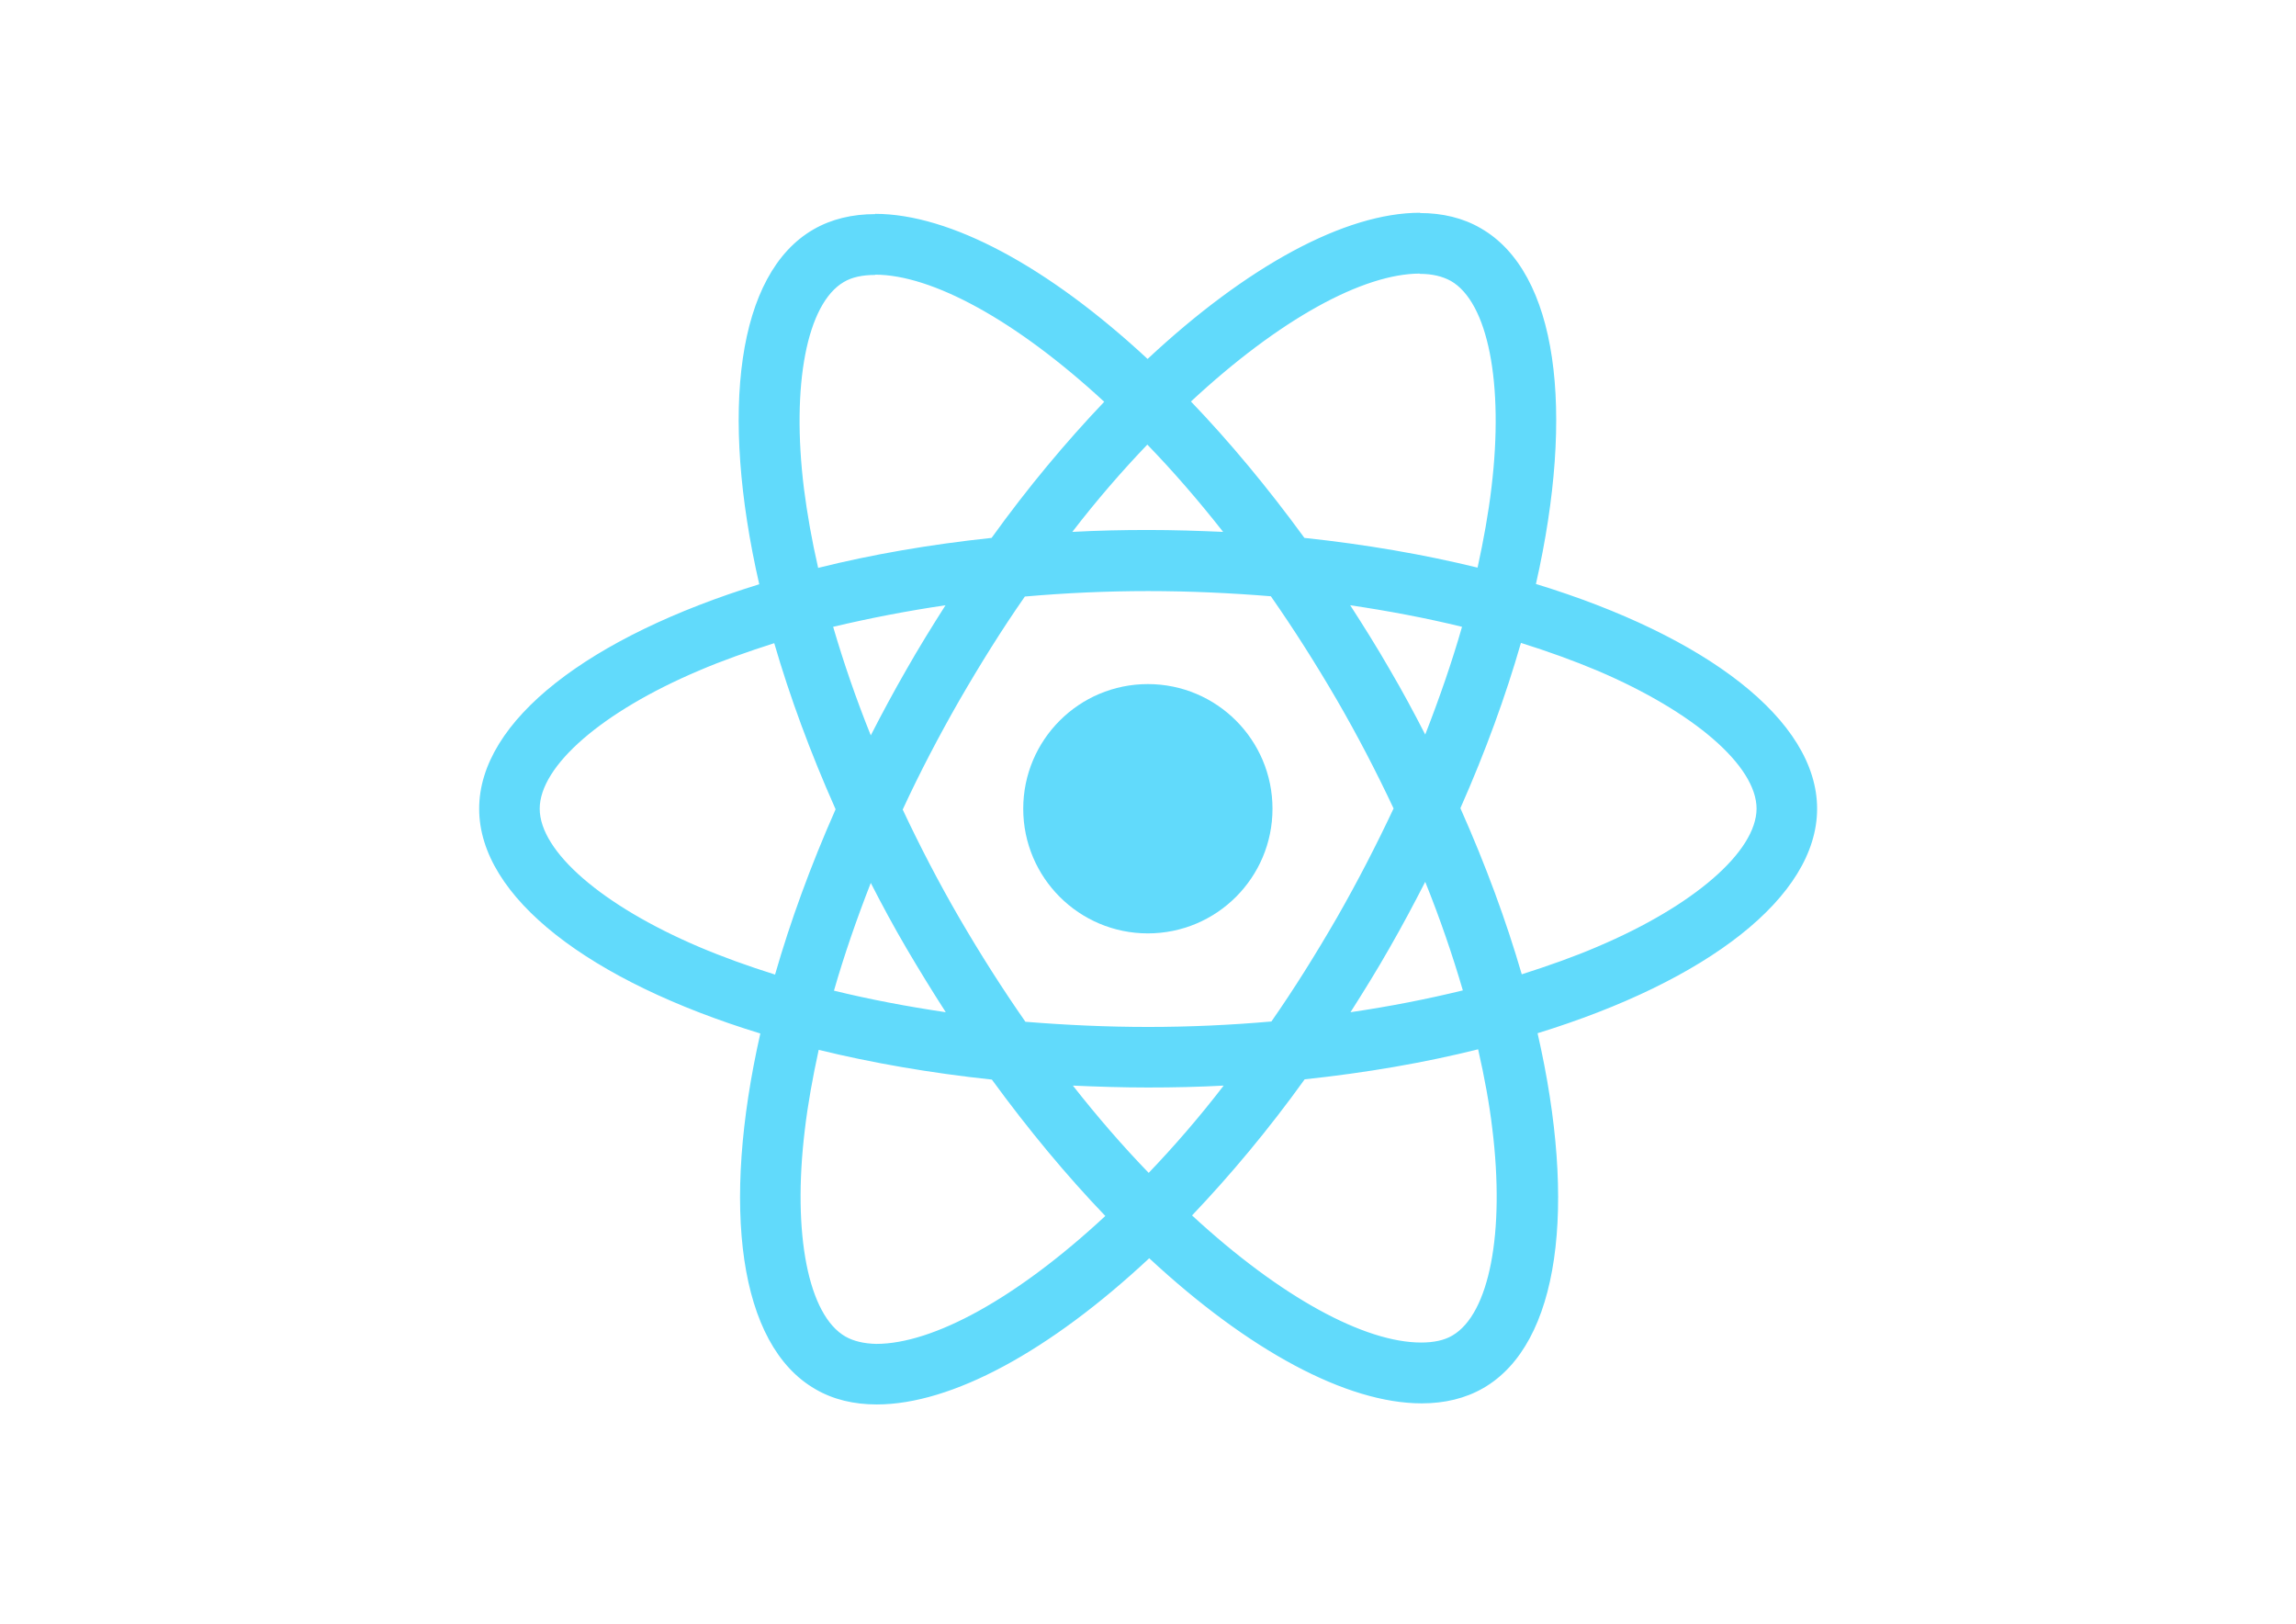
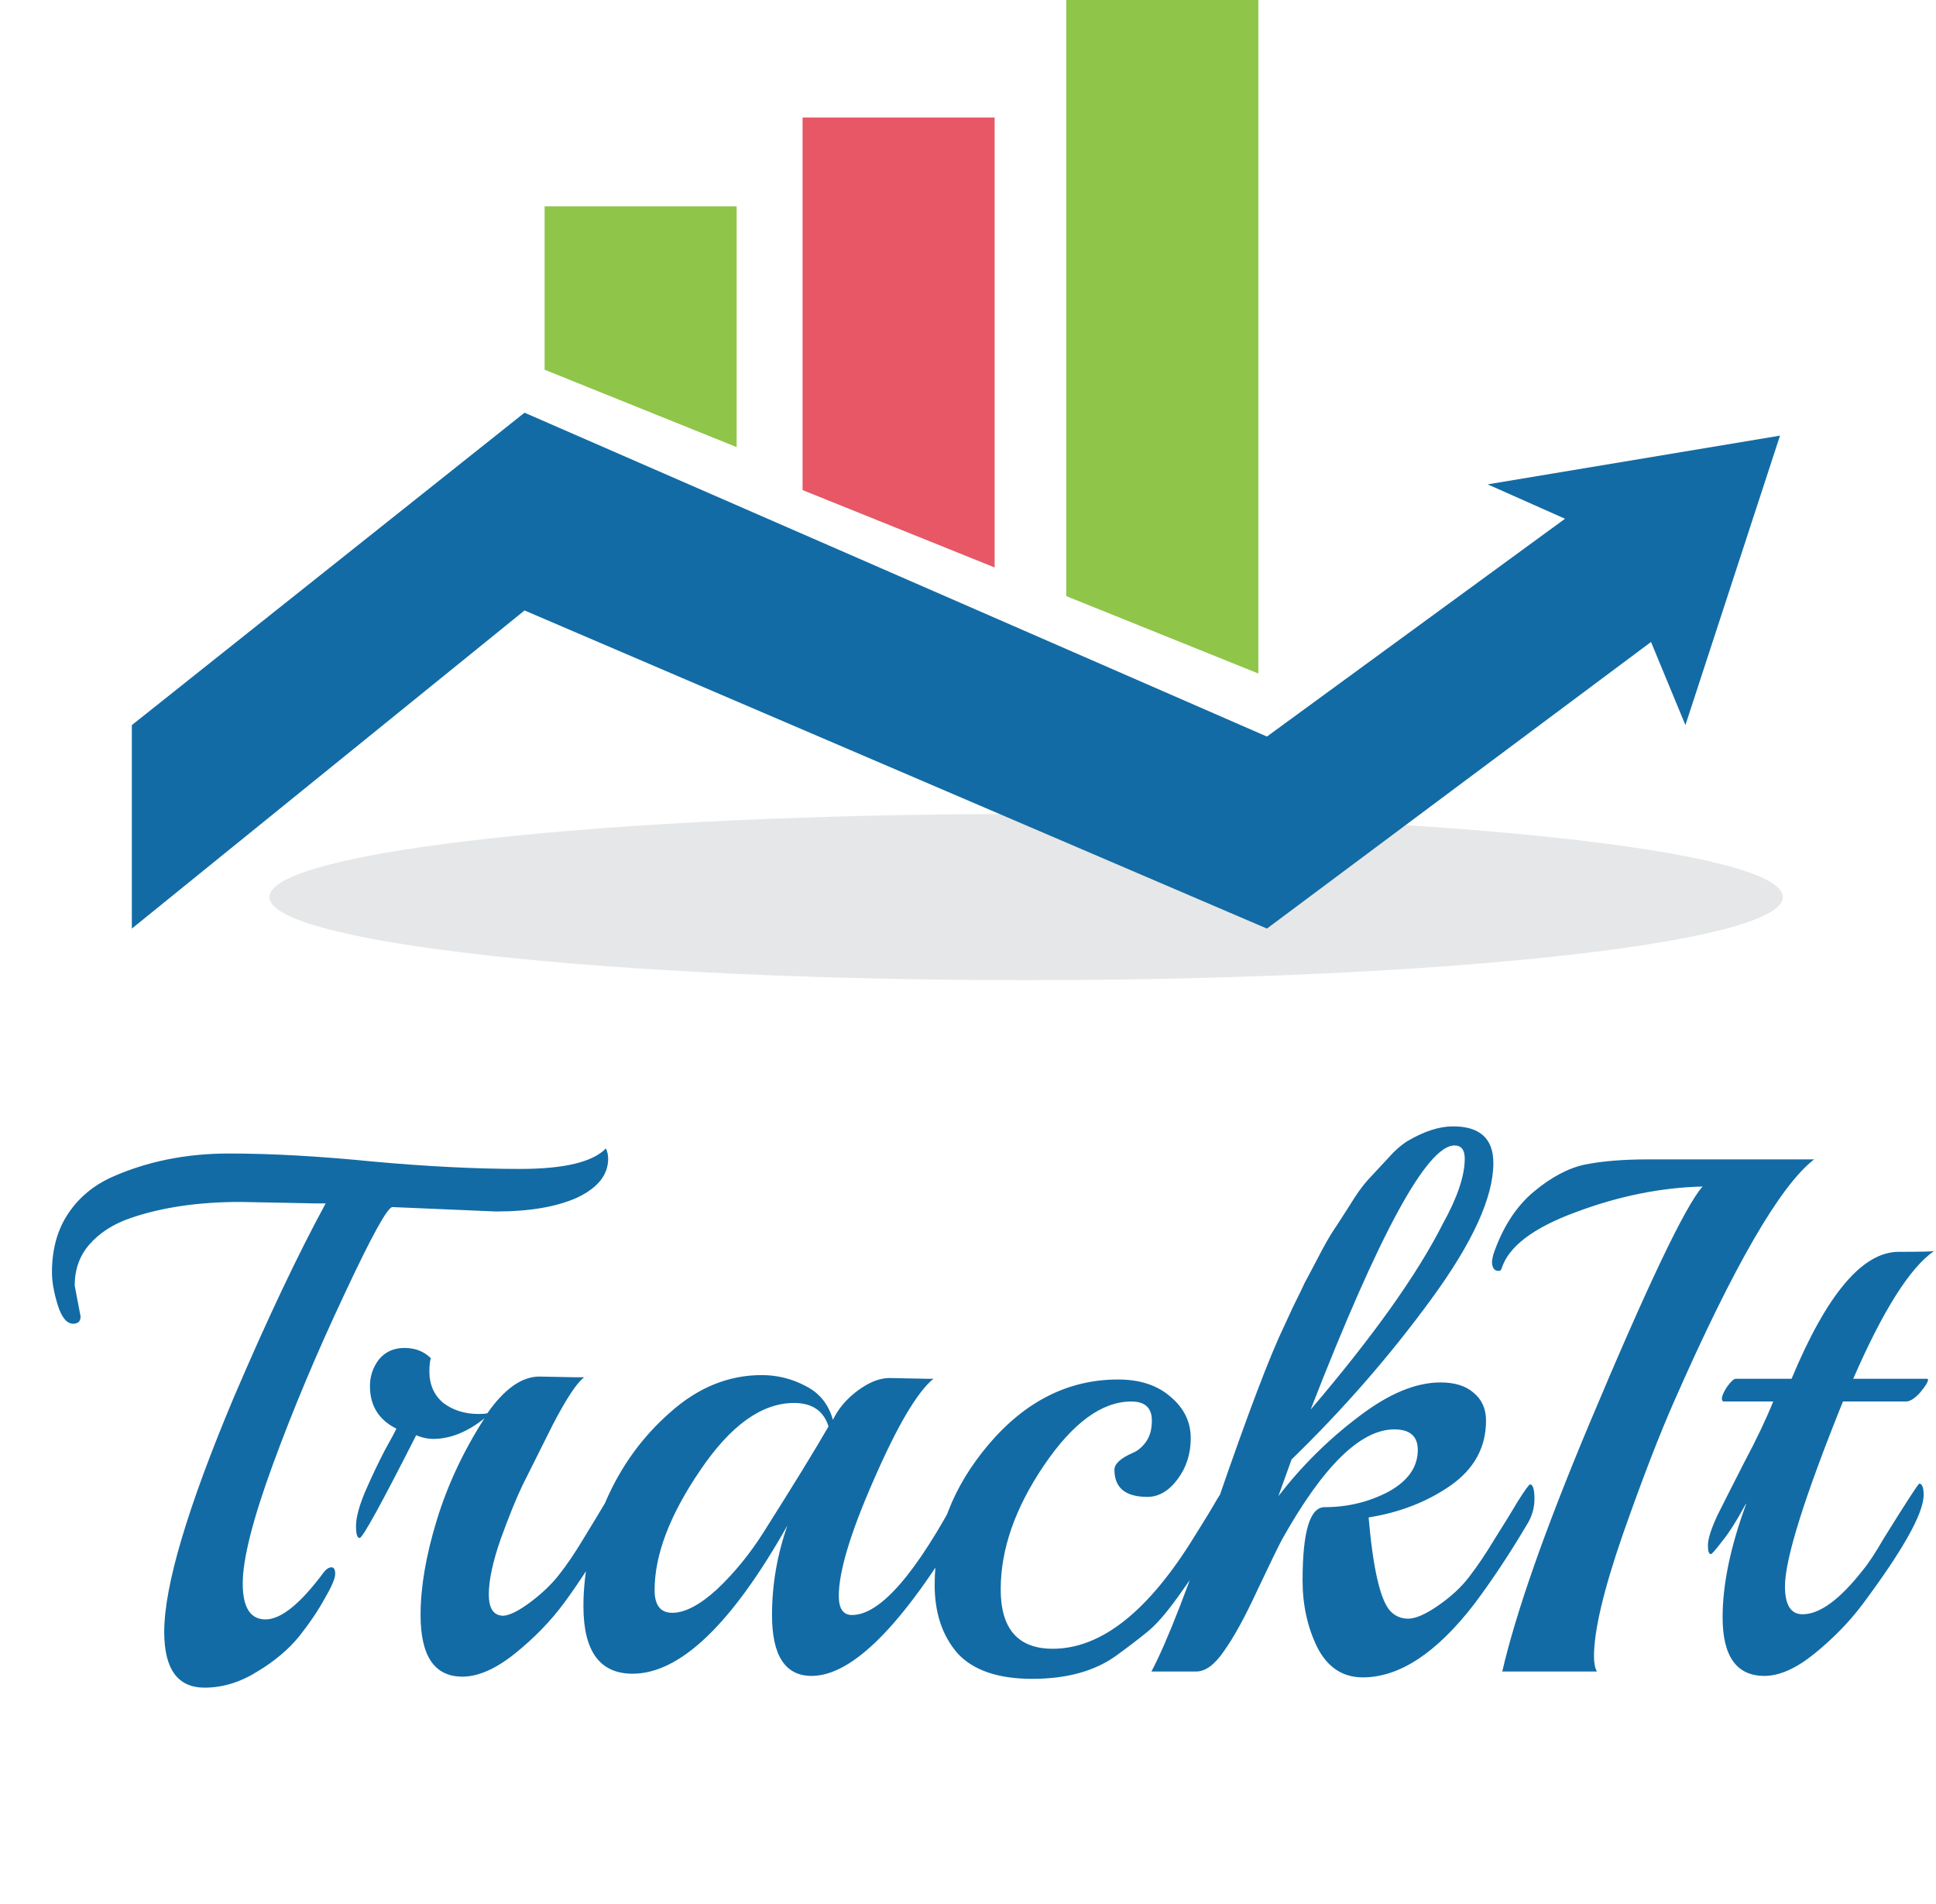
- <svg xmlns="http://www.w3.org/2000/svg" viewBox="0 0 841.9 595.3">
-   <g fill="#61DAFB">
-     <path d="M666.3 296.5c0-32.5-40.7-63.3-103.1-82.4 14.4-63.6 8-114.2-20.2-130.4-6.5-3.8-14.1-5.6-22.4-5.6v22.3c4.6 0 8.3.9 11.4 2.6 13.6 7.8 19.5 37.5 14.9 75.7-1.1 9.4-2.9 19.3-5.1 29.4-19.6-4.8-41-8.5-63.5-10.9-13.5-18.5-27.5-35.3-41.6-50 32.6-30.3 63.2-46.9 84-46.9V78c-27.5 0-63.5 19.6-99.9 53.6-36.4-33.8-72.4-53.2-99.9-53.2v22.3c20.7 0 51.4 16.5 84 46.6-14 14.7-28 31.4-41.3 49.9-22.6 2.4-44 6.1-63.6 11-2.3-10-4-19.7-5.2-29-4.7-38.2 1.1-67.9 14.6-75.8 3-1.8 6.9-2.6 11.5-2.6V78.5c-8.4 0-16 1.8-22.6 5.6-28.1 16.2-34.4 66.7-19.9 130.1-62.2 19.2-102.7 49.9-102.7 82.3 0 32.5 40.7 63.3 103.1 82.4-14.4 63.6-8 114.2 20.2 130.4 6.5 3.8 14.1 5.6 22.5 5.6 27.5 0 63.5-19.6 99.9-53.6 36.4 33.8 72.4 53.2 99.9 53.2 8.4 0 16-1.8 22.6-5.6 28.1-16.2 34.4-66.7 19.9-130.1 62-19.1 102.5-49.9 102.5-82.3zm-130.2-66.7c-3.7 12.9-8.3 26.2-13.5 39.5-4.1-8-8.4-16-13.1-24-4.6-8-9.5-15.8-14.4-23.4 14.2 2.1 27.9 4.7 41 7.9zm-45.8 106.5c-7.8 13.5-15.8 26.3-24.1 38.2-14.9 1.3-30 2-45.2 2-15.1 0-30.2-.7-45-1.9-8.3-11.9-16.4-24.6-24.2-38-7.6-13.1-14.5-26.4-20.8-39.8 6.2-13.4 13.2-26.8 20.7-39.9 7.8-13.5 15.8-26.3 24.1-38.2 14.9-1.3 30-2 45.2-2 15.1 0 30.2.7 45 1.9 8.3 11.9 16.4 24.6 24.2 38 7.6 13.1 14.5 26.4 20.8 39.8-6.3 13.4-13.2 26.8-20.7 39.9zm32.3-13c5.4 13.4 10 26.8 13.8 39.8-13.1 3.2-26.9 5.9-41.2 8 4.9-7.7 9.8-15.6 14.4-23.7 4.6-8 8.9-16.1 13-24.1zM421.2 430c-9.3-9.6-18.6-20.3-27.8-32 9 .4 18.2.7 27.5.7 9.4 0 18.7-.2 27.8-.7-9 11.7-18.3 22.4-27.5 32zm-74.4-58.9c-14.2-2.1-27.9-4.7-41-7.9 3.7-12.9 8.3-26.2 13.5-39.5 4.1 8 8.4 16 13.1 24 4.7 8 9.5 15.8 14.4 23.4zM420.7 163c9.3 9.6 18.6 20.3 27.8 32-9-.4-18.2-.7-27.5-.7-9.4 0-18.7.2-27.8.7 9-11.7 18.3-22.4 27.5-32zm-74 58.9c-4.9 7.7-9.8 15.6-14.4 23.7-4.6 8-8.9 16-13 24-5.4-13.4-10-26.8-13.8-39.8 13.1-3.1 26.9-5.8 41.2-7.9zm-90.5 125.2c-35.4-15.1-58.3-34.9-58.3-50.6 0-15.7 22.9-35.6 58.3-50.6 8.6-3.7 18-7 27.7-10.1 5.7 19.6 13.2 40 22.5 60.9-9.2 20.8-16.6 41.1-22.2 60.6-9.9-3.1-19.3-6.5-28-10.2zM310 490c-13.6-7.8-19.5-37.5-14.9-75.7 1.1-9.4 2.9-19.3 5.1-29.4 19.6 4.8 41 8.5 63.5 10.9 13.5 18.5 27.5 35.3 41.6 50-32.6 30.3-63.2 46.9-84 46.9-4.5-.1-8.3-1-11.3-2.7zm237.2-76.2c4.7 38.2-1.1 67.9-14.6 75.8-3 1.8-6.9 2.6-11.5 2.6-20.7 0-51.4-16.5-84-46.6 14-14.7 28-31.4 41.3-49.9 22.6-2.4 44-6.1 63.6-11 2.3 10.1 4.1 19.8 5.2 29.1zm38.5-66.7c-8.6 3.7-18 7-27.7 10.1-5.7-19.6-13.2-40-22.5-60.9 9.2-20.8 16.6-41.1 22.2-60.6 9.9 3.1 19.3 6.5 28.1 10.2 35.4 15.1 58.3 34.9 58.3 50.6-.1 15.7-23 35.6-58.4 50.6zM320.8 78.4z" />
-     <circle cx="420.9" cy="296.5" r="45.7" />
-     <path d="M520.5 78.1z" />
-   </g>
+ <svg xmlns="http://www.w3.org/2000/svg" width="182" height="179" viewBox="0 0 182 179" fill="none">
+   <ellipse cx="96.467" cy="84.341" rx="71.138" ry="7.814" fill="#E6E7E8" />
+   <path d="M51.197 19.401V34.761L69.251 42.036V19.401H51.197Z" fill="#8FC549" />
+   <path d="M75.449 11.048V46.078L93.503 53.353V11.048H75.449Z" fill="#E75766" />
+   <path d="M100.24 0V56.048L118.293 63.323V0H100.24Z" fill="#8FC549" />
+   <path d="M12.395 68.174V87.305L49.311 57.395L119.102 87.305L155.21 60.359L158.443 68.174L167.335 40.958L139.85 45.539L147.126 48.772L119.102 69.251L49.311 38.802L12.395 68.174Z" fill="#126BA5" />
+   <path d="M46.618 113.904L36.892 113.49C36.432 113.49 34.914 116.249 32.339 121.768C29.764 127.24 27.533 132.552 25.648 137.703C23.762 142.853 22.819 146.578 22.819 148.878C22.819 151.131 23.532 152.258 24.958 152.258C26.429 152.258 28.269 150.763 30.476 147.774C30.706 147.498 30.936 147.36 31.166 147.36C31.396 147.36 31.511 147.567 31.511 147.981C31.511 148.395 31.189 149.154 30.545 150.257C29.948 151.361 29.143 152.557 28.131 153.845C27.119 155.086 25.808 156.19 24.199 157.156C22.589 158.167 20.934 158.673 19.232 158.673C16.703 158.673 15.438 156.926 15.438 153.431C15.438 149.108 17.623 141.75 21.991 131.356C25.119 124.044 27.993 117.974 30.614 113.145H29.718L22.612 113.007C18.657 113.007 15.208 113.513 12.265 114.525C10.655 115.077 9.368 115.904 8.402 117.008C7.482 118.066 7.022 119.354 7.022 120.871L7.574 123.768C7.574 124.228 7.344 124.458 6.884 124.458C6.287 124.458 5.804 123.883 5.436 122.734C5.068 121.538 4.884 120.503 4.884 119.629C4.884 117.468 5.39 115.629 6.402 114.111C7.413 112.593 8.793 111.444 10.54 110.662C13.852 109.19 17.508 108.454 21.509 108.454C25.51 108.454 30.039 108.707 35.098 109.213C40.157 109.673 44.756 109.903 48.895 109.903C53.033 109.903 55.724 109.259 56.965 107.972C57.103 108.293 57.172 108.615 57.172 108.937C57.172 110.455 56.207 111.674 54.275 112.593C52.344 113.467 49.791 113.904 46.618 113.904ZM50.712 129.425L54.23 129.494H54.92C54.23 130 53.242 131.494 51.954 133.978C50.712 136.461 49.77 138.347 49.126 139.634C48.528 140.876 47.838 142.577 47.056 144.739C46.321 146.854 45.953 148.579 45.953 149.913C45.953 151.246 46.412 151.913 47.332 151.913C47.93 151.867 48.758 151.453 49.816 150.671C50.919 149.844 51.816 148.993 52.506 148.119C53.242 147.199 54.023 146.05 54.851 144.67C55.725 143.244 56.461 142.026 57.059 141.014C57.703 139.956 58.07 139.427 58.162 139.427C58.484 139.427 58.645 139.864 58.645 140.738C58.645 141.566 58.415 142.371 57.955 143.152C55.978 146.417 54.345 148.924 53.058 150.671C51.77 152.419 50.206 154.029 48.367 155.5C46.573 156.926 44.941 157.639 43.469 157.639C40.848 157.639 39.537 155.707 39.537 151.844C39.537 149.223 40.043 146.257 41.055 142.945C42.067 139.634 43.561 136.438 45.539 133.357C43.929 134.645 42.319 135.288 40.71 135.288C40.204 135.288 39.675 135.173 39.123 134.943C35.858 141.382 34.088 144.601 33.812 144.601C33.582 144.601 33.467 144.233 33.467 143.497C33.467 142.715 33.743 141.658 34.295 140.324C34.892 138.944 35.513 137.634 36.157 136.392C36.847 135.15 37.215 134.461 37.261 134.323C35.605 133.495 34.778 132.161 34.778 130.322C34.778 129.402 35.053 128.574 35.605 127.838C36.203 127.103 37.008 126.735 38.02 126.735C39.031 126.735 39.859 127.057 40.503 127.7C40.411 127.976 40.365 128.39 40.365 128.942C40.365 130.184 40.802 131.172 41.676 131.908C42.595 132.598 43.699 132.943 44.987 132.943C45.355 132.943 45.631 132.92 45.815 132.874C47.424 130.575 49.057 129.425 50.712 129.425ZM83.612 129.563L87.061 129.632H87.751C86.234 130.874 84.371 134.024 82.164 139.082C79.956 144.095 78.853 147.751 78.853 150.051C78.853 151.246 79.267 151.844 80.094 151.844C82.762 151.844 86.165 147.912 90.304 140.048C90.488 139.726 90.649 139.565 90.787 139.565C91.062 139.565 91.2 140.002 91.2 140.876C91.2 141.704 90.971 142.509 90.511 143.29C84.854 152.81 80.117 157.57 76.3 157.57C73.817 157.57 72.575 155.661 72.575 151.844C72.575 148.993 73.058 146.188 74.024 143.428C68.781 152.718 63.93 157.363 59.469 157.363C56.388 157.363 54.847 155.247 54.847 151.016C54.847 147.797 55.537 144.532 56.916 141.221C58.342 137.91 60.365 135.104 62.987 132.805C65.608 130.46 68.482 129.287 71.61 129.287C73.081 129.287 74.461 129.632 75.749 130.322C77.036 130.966 77.887 132.023 78.301 133.495C78.807 132.437 79.588 131.517 80.646 130.736C81.704 129.954 82.693 129.563 83.612 129.563ZM77.887 134.116C77.427 132.644 76.346 131.908 74.645 131.908C71.61 131.908 68.666 134.024 65.815 138.255C62.964 142.44 61.538 146.188 61.538 149.499C61.538 150.924 62.09 151.637 63.194 151.637C64.389 151.637 65.792 150.901 67.402 149.43C69.011 147.912 70.46 146.142 71.748 144.118C74.599 139.611 76.645 136.277 77.887 134.116ZM115.458 139.496C115.734 139.496 115.872 139.933 115.872 140.807C115.872 141.681 115.481 142.761 114.7 144.049C113.964 145.337 113.366 146.326 112.906 147.015C112.492 147.659 111.756 148.717 110.699 150.189C109.641 151.66 108.721 152.718 107.939 153.362C107.158 154.006 106.169 154.764 104.973 155.638C102.95 157.11 100.305 157.846 97.04 157.846C93.821 157.846 91.476 157.041 90.004 155.431C88.578 153.776 87.866 151.637 87.866 149.016C87.866 144.187 89.567 139.772 92.97 135.771C96.419 131.724 100.466 129.701 105.111 129.701C107.181 129.701 108.836 130.253 110.078 131.356C111.319 132.414 111.94 133.702 111.94 135.219C111.94 136.691 111.526 137.979 110.699 139.082C109.871 140.186 108.928 140.738 107.87 140.738C105.801 140.738 104.766 139.887 104.766 138.186C104.766 137.634 105.341 137.105 106.491 136.599C106.951 136.415 107.365 136.07 107.732 135.564C108.1 135.058 108.284 134.392 108.284 133.564C108.284 132.368 107.64 131.77 106.353 131.77C103.594 131.77 100.857 133.771 98.144 137.772C95.431 141.773 94.074 145.659 94.074 149.43C94.074 153.155 95.707 155.017 98.972 155.017C103.525 155.017 107.962 151.499 112.285 144.463C113.159 143.083 113.872 141.911 114.424 140.945C115.022 139.979 115.366 139.496 115.458 139.496ZM143.493 143.428C141.883 146.142 140.25 148.602 138.595 150.809C135.054 155.408 131.559 157.708 128.11 157.708C126.224 157.708 124.798 156.765 123.833 154.879C122.913 152.994 122.453 150.901 122.453 148.602C122.453 144.003 123.143 141.704 124.523 141.704C126.684 141.704 128.684 141.221 130.524 140.255C132.364 139.243 133.283 137.933 133.283 136.323C133.283 135.035 132.547 134.392 131.076 134.392C127.903 134.392 124.385 137.841 120.522 144.739C120.154 145.429 119.372 147.038 118.176 149.568C117.026 152.051 115.992 153.937 115.072 155.224C114.198 156.512 113.324 157.156 112.451 157.156H108.243C109.668 154.488 111.761 149.108 114.52 141.014C117.325 132.874 119.395 127.424 120.729 124.665C120.775 124.573 121.05 123.975 121.556 122.872C122.108 121.768 122.476 121.009 122.66 120.595C122.89 120.181 123.304 119.4 123.902 118.25C124.5 117.1 124.982 116.249 125.35 115.697C125.718 115.146 126.224 114.364 126.868 113.352C127.512 112.294 128.087 111.49 128.592 110.938C129.098 110.386 129.696 109.742 130.386 109.006C131.076 108.224 131.72 107.65 132.318 107.282C133.881 106.362 135.307 105.902 136.594 105.902C139.124 105.902 140.388 107.052 140.388 109.351C140.388 112.57 138.434 116.847 134.525 122.182C130.662 127.47 126.293 132.483 121.418 137.22L120.177 140.669C122.384 137.818 124.89 135.334 127.696 133.219C130.501 131.057 133.076 129.977 135.422 129.977C136.755 129.977 137.79 130.299 138.526 130.943C139.308 131.586 139.699 132.46 139.699 133.564C139.699 136.093 138.572 138.14 136.318 139.703C134.111 141.221 131.559 142.21 128.661 142.669C129.075 147.452 129.742 150.372 130.662 151.43C131.122 151.936 131.697 152.189 132.386 152.189C133.076 152.189 134.019 151.775 135.215 150.947C136.41 150.12 137.376 149.223 138.112 148.257C138.894 147.245 139.699 146.05 140.526 144.67C141.4 143.29 142.136 142.095 142.734 141.083C143.378 140.071 143.746 139.565 143.838 139.565C144.113 139.565 144.251 140.025 144.251 140.945C144.251 141.819 143.998 142.646 143.493 143.428ZM136.732 107.696C134.157 107.696 129.65 115.973 123.212 132.529C129.098 125.631 133.237 119.813 135.629 115.077C137.008 112.593 137.698 110.547 137.698 108.937C137.698 108.109 137.376 107.696 136.732 107.696ZM154.953 109.006H170.543C167.37 111.444 163.001 118.986 157.436 131.632C156.011 134.852 154.378 139.082 152.538 144.325C150.745 149.522 149.848 153.316 149.848 155.707C149.848 156.351 149.94 156.834 150.124 157.156H141.225C142.513 151.591 145.226 143.865 149.365 133.978C154.884 120.825 158.448 113.352 160.057 111.559C156.148 111.651 152.171 112.455 148.124 113.973C144.123 115.445 141.8 117.215 141.156 119.285C141.11 119.423 141.018 119.492 140.88 119.492C140.467 119.492 140.26 119.193 140.26 118.595C140.26 118.503 140.306 118.273 140.398 117.905C141.271 115.376 142.536 113.421 144.192 112.041C145.847 110.662 147.457 109.811 149.02 109.489C150.63 109.167 152.607 109.006 154.953 109.006ZM181.806 117.629C179.552 119.193 177.023 123.194 174.218 129.632H181.185L181.254 129.701C181.254 129.931 181.001 130.345 180.495 130.943C179.989 131.494 179.552 131.77 179.184 131.77H173.252C169.619 140.784 167.802 146.578 167.802 149.154C167.802 150.901 168.354 151.775 169.458 151.775C171.067 151.775 172.953 150.395 175.114 147.636C175.62 147.038 176.287 146.027 177.115 144.601C179.23 141.198 180.334 139.496 180.426 139.496C180.702 139.496 180.84 139.864 180.84 140.6C180.794 142.348 178.885 145.751 175.114 150.809C173.873 152.465 172.378 154.006 170.631 155.431C168.883 156.857 167.296 157.57 165.871 157.57C163.249 157.57 161.939 155.73 161.939 152.051C161.939 148.97 162.675 145.429 164.146 141.428V141.359C163.272 142.968 162.514 144.164 161.87 144.946C161.272 145.728 160.927 146.119 160.835 146.119C160.651 146.119 160.559 145.843 160.559 145.291C160.559 144.693 160.858 143.75 161.456 142.463C162.1 141.175 162.951 139.496 164.008 137.427C165.112 135.357 166.009 133.472 166.699 131.77H162.077C161.939 131.77 161.87 131.678 161.87 131.494C161.87 131.264 162.031 130.897 162.353 130.391C162.721 129.885 162.997 129.632 163.181 129.632H168.423C171.734 121.676 175.091 117.698 178.495 117.698C180.472 117.698 181.576 117.675 181.806 117.629Z" fill="#126BA5" />
</svg>
